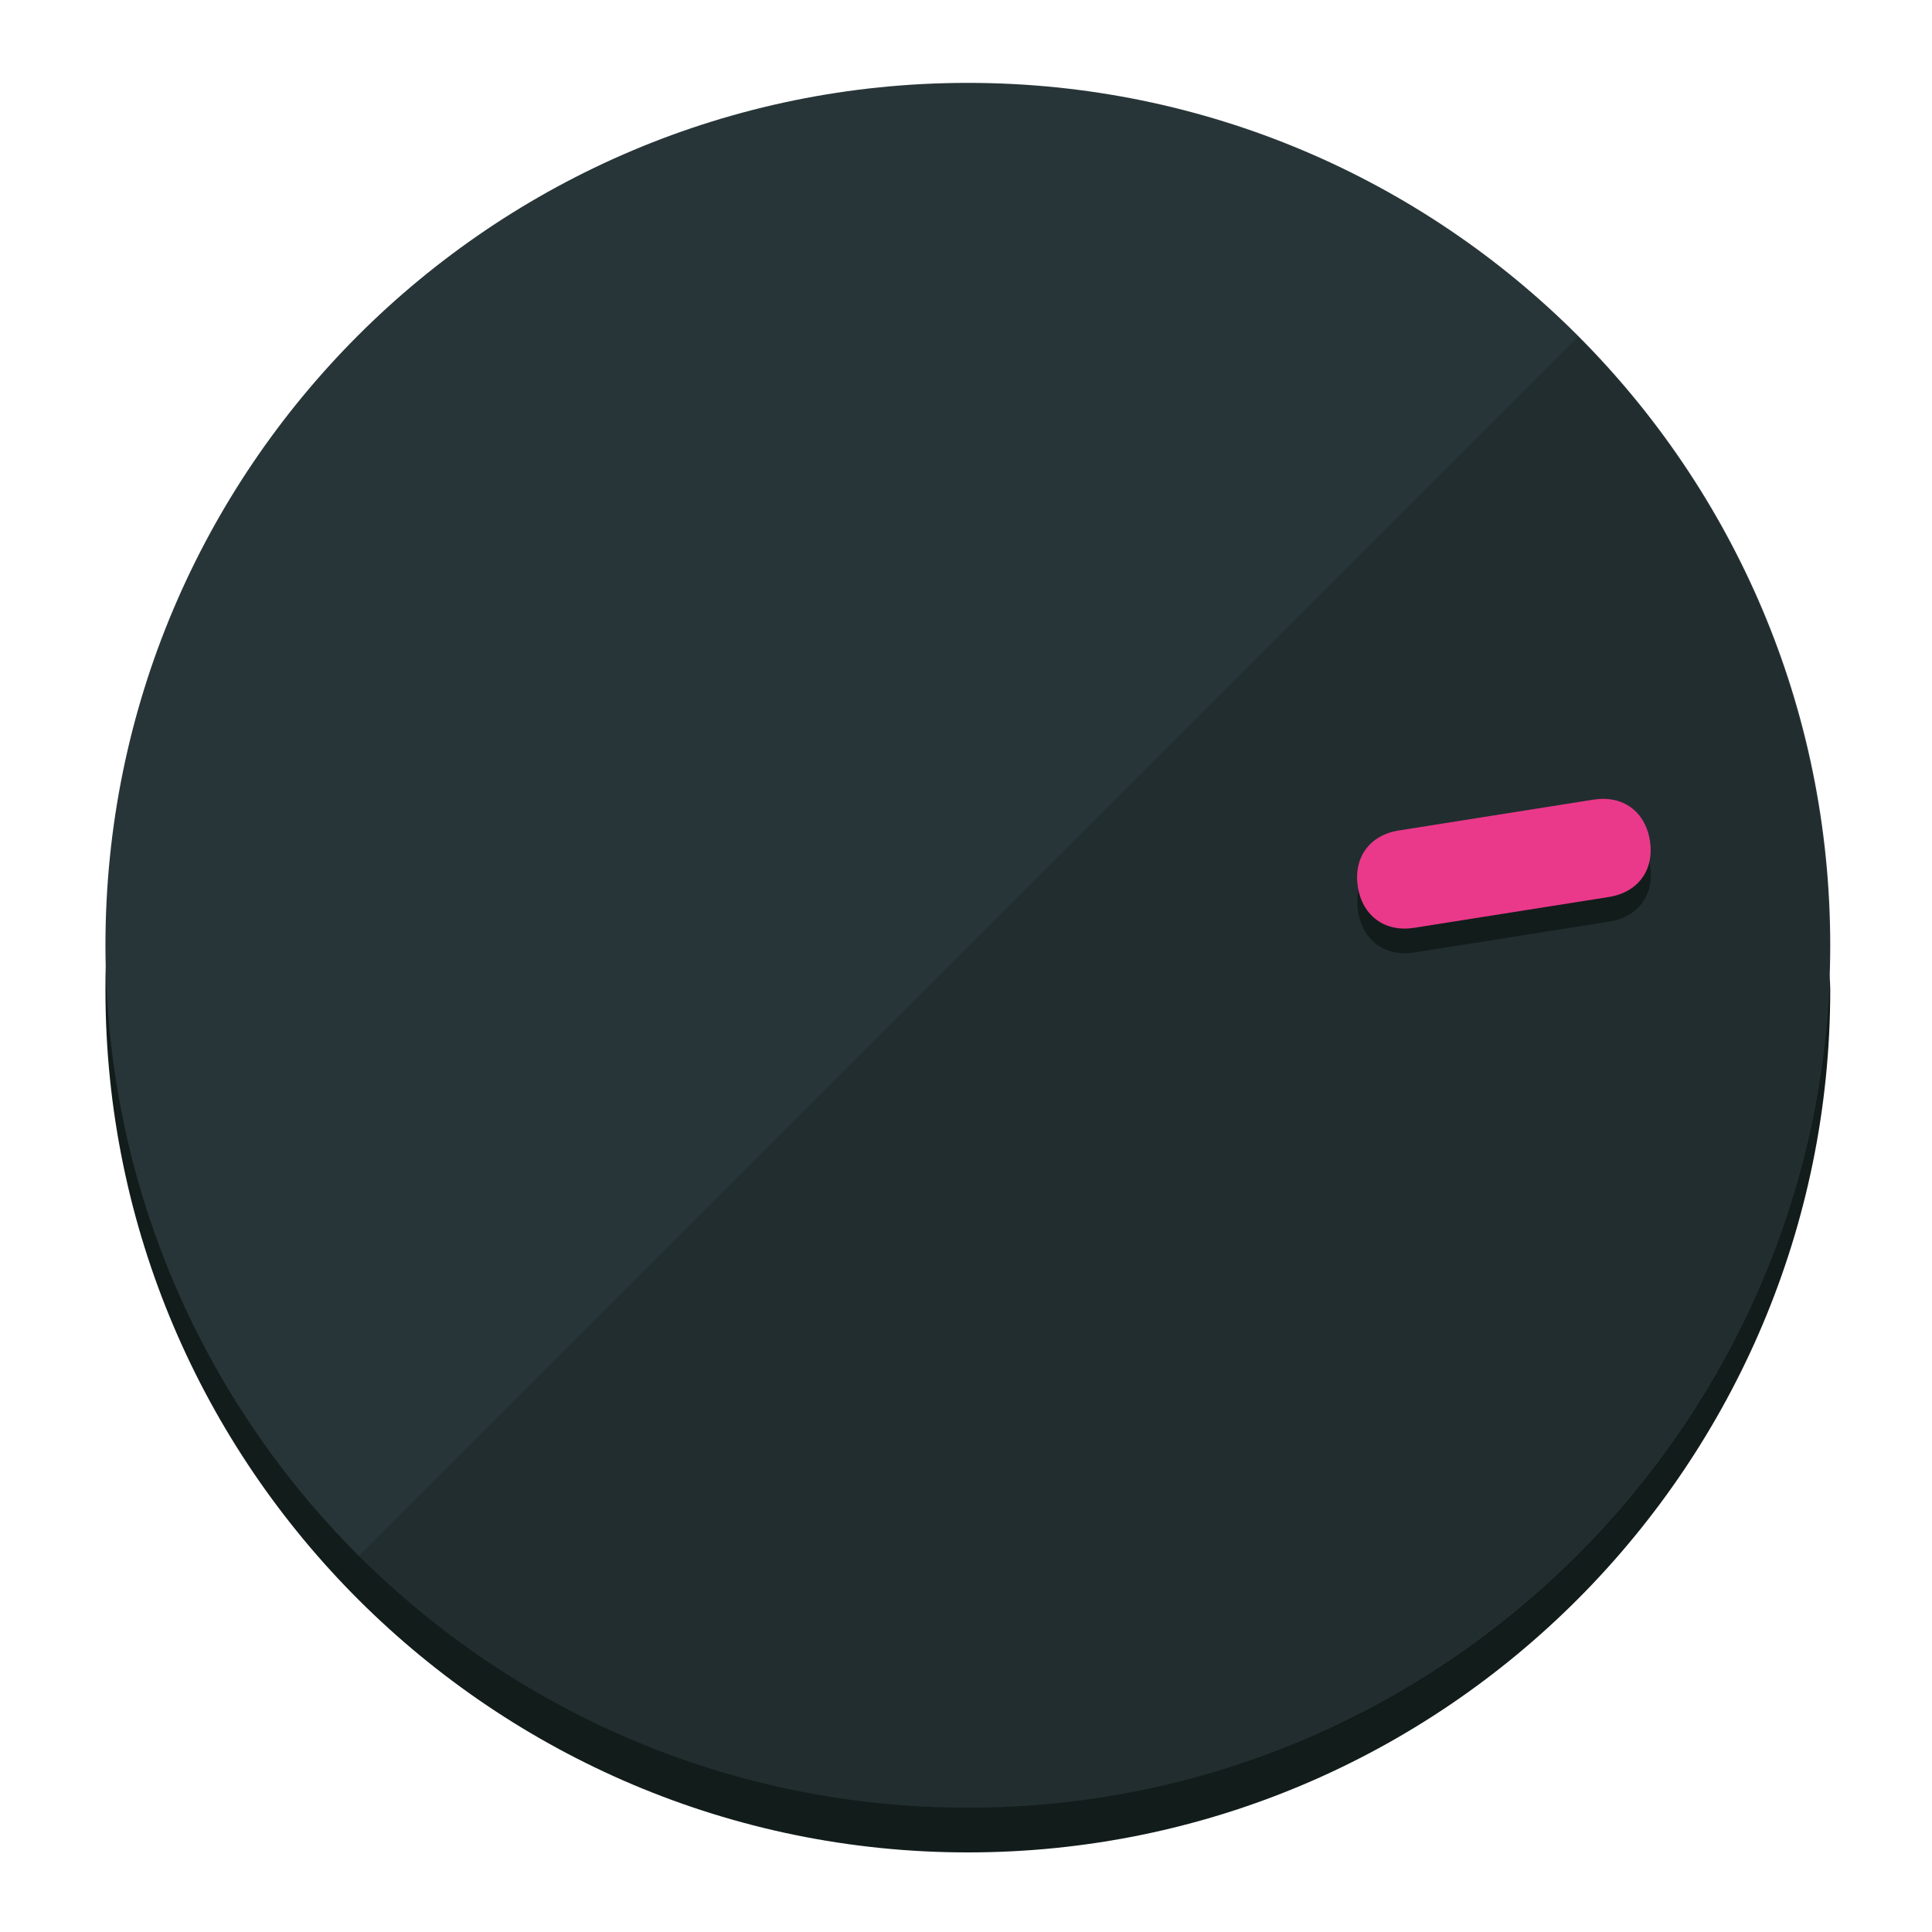
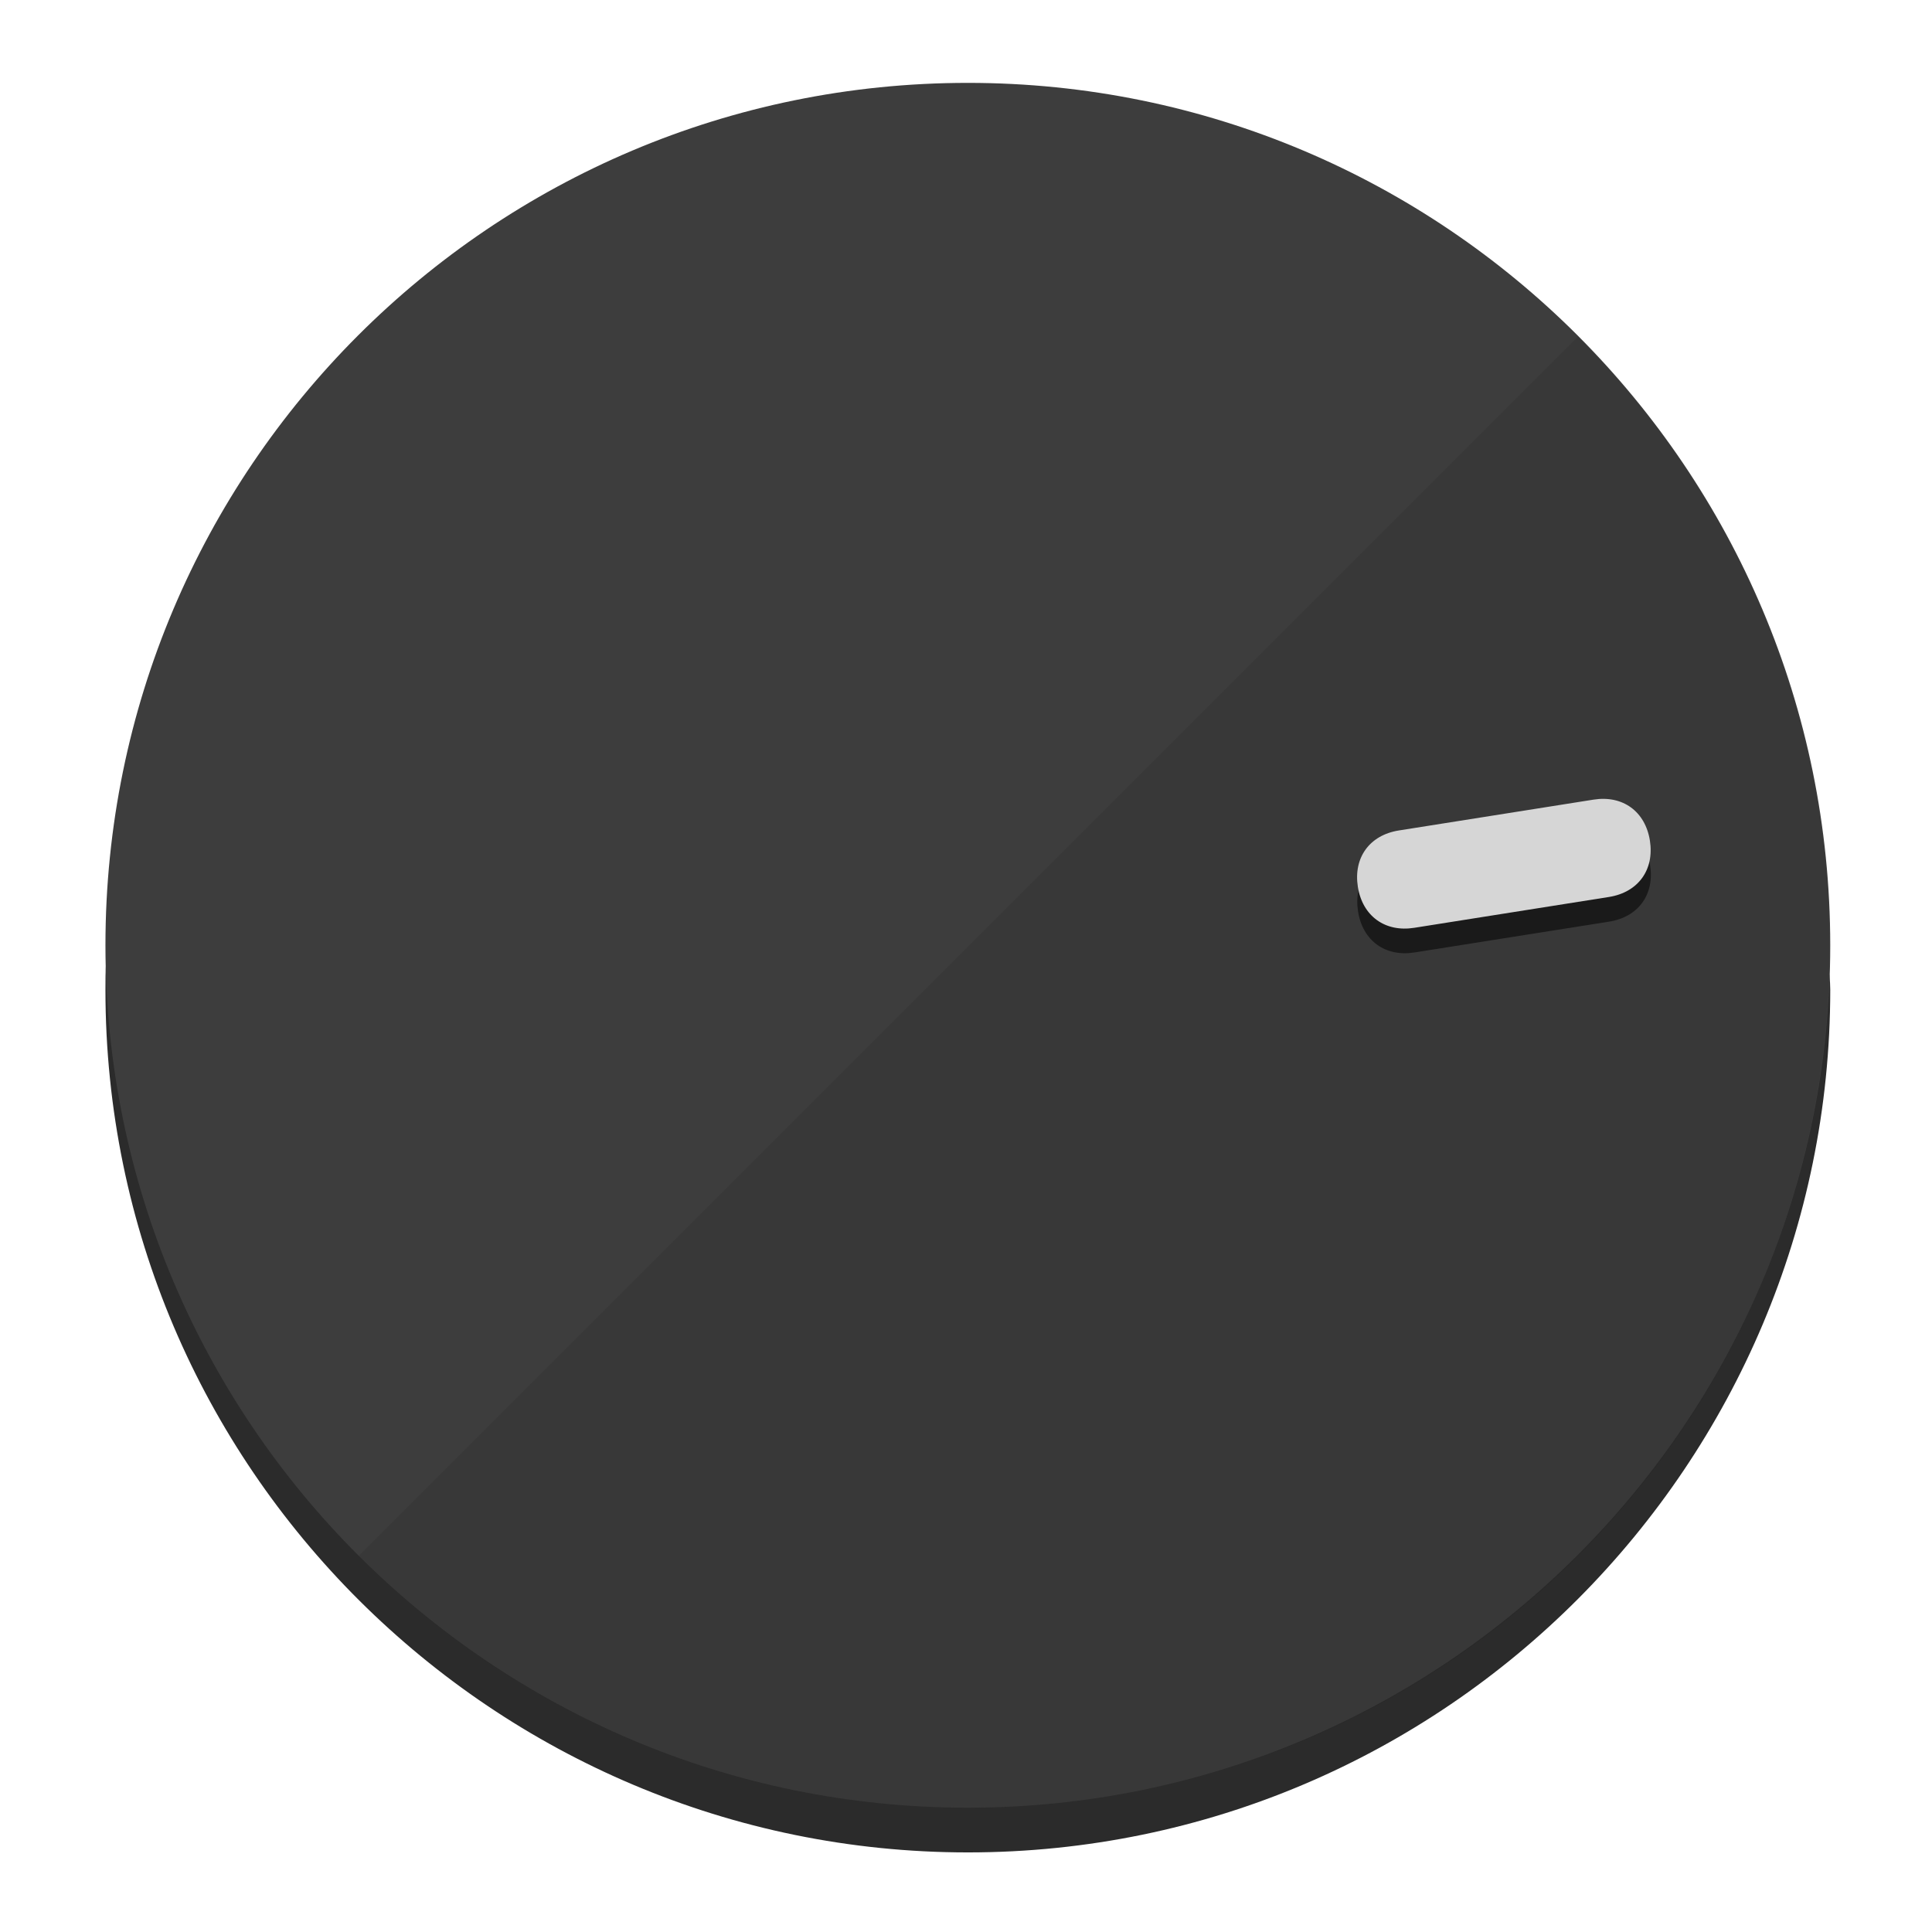
<svg xmlns="http://www.w3.org/2000/svg" height="120px" width="120px" version="1.1" id="Layer_1" viewBox="0 0 496.8 496.8" xml:space="preserve">
  <defs id="defs23" />
  <g id="g3158">
-     <path style="display:inline;fill:#121c1b;fill-opacity:1;stroke-width:1.584" d="m 248.875,445.92 c 116.582,0 212.89,-91.238 220.493,-205.286 0,5.069 1.267,8.87 1.267,13.939 0,121.651 -98.842,221.76 -221.76,221.76 -121.651,0 -221.76,-98.842 -221.76,-221.76 0,-5.069 0,-8.87 1.267,-13.939 7.603,114.048 103.91,205.286 220.493,205.286 z" id="path8" />
-     <circle style="display:inline;fill:#283538;fill-opacity:1;stroke-width:1.584" cx="248.875" cy="243.071" r="221.76" id="circle12" />
-     <path style="display:inline;fill:#000000;fill-opacity:0.154;stroke-width:1.587" d="m 405.744,86.606 c 86.308,86.308 86.308,227.193 0,313.5 -86.308,86.308 -227.193,86.308 -313.5,0" id="path14" />
+     <path style="display:inline;fill:#2B2B2B;fill-opacity:1;stroke-width:1.584" d="m 248.875,445.92 c 116.582,0 212.89,-91.238 220.493,-205.286 0,5.069 1.267,8.87 1.267,13.939 0,121.651 -98.842,221.76 -221.76,221.76 -121.651,0 -221.76,-98.842 -221.76,-221.76 0,-5.069 0,-8.87 1.267,-13.939 7.603,114.048 103.91,205.286 220.493,205.286 z" id="path8" />
+     <circle style="display:inline;fill:#3D3D3D;fill-opacity:1;stroke-width:1.584" cx="248.875" cy="243.071" r="221.76" id="circle12" />
+     <path style="display:inline;fill:#1A1A1A;fill-opacity:0.154;stroke-width:1.587" d="m 405.744,86.606 c 86.308,86.308 86.308,227.193 0,313.5 -86.308,86.308 -227.193,86.308 -313.5,0" id="path14" />
  </g>
  <g id="g3198">
    <circle style="display:none;fill:#000000;fill-opacity:0;stroke-width:1.584" cx="279.452" cy="-207.304" r="221.76" id="circle12-3" transform="rotate(81)" />
-     <path style="display:inline;fill:#121c1b;fill-opacity:1;stroke-width:1.584" d="m 363.714,244.919 c -7.51,1.189 -13.309,-3.024 -14.498,-10.534 v 0 c -1.189,-7.51 3.024,-13.309 10.534,-14.498 l 50.064,-7.929 c 7.51,-1.189 13.309,3.024 14.498,10.534 v 0 c 1.189,7.51 -3.024,13.309 -10.534,14.498 z" id="path3789" />
-     <path style="display:inline;fill:#ea398a;stroke-width:1.584" d="m 363.662,238.58 c -7.51,1.189 -13.309,-3.024 -14.498,-10.534 v 0 c -1.189,-7.51 3.024,-13.309 10.534,-14.498 l 50.064,-7.929 c 7.51,-1.189 13.309,3.024 14.498,10.534 v 0 c 1.189,7.51 -3.024,13.309 -10.534,14.498 z" id="path915" />
+     <path style="display:inline;fill:#1A1A1A;fill-opacity:1;stroke-width:1.584" d="m 363.714,244.919 c -7.51,1.189 -13.309,-3.024 -14.498,-10.534 v 0 c -1.189,-7.51 3.024,-13.309 10.534,-14.498 l 50.064,-7.929 c 7.51,-1.189 13.309,3.024 14.498,10.534 v 0 c 1.189,7.51 -3.024,13.309 -10.534,14.498 z" id="path3789" />
+     <path style="display:inline;fill:#D6D6D6;stroke-width:1.584" d="m 363.662,238.58 c -7.51,1.189 -13.309,-3.024 -14.498,-10.534 v 0 c -1.189,-7.51 3.024,-13.309 10.534,-14.498 l 50.064,-7.929 c 7.51,-1.189 13.309,3.024 14.498,10.534 v 0 c 1.189,7.51 -3.024,13.309 -10.534,14.498 z" id="path915" />
  </g>
</svg>
